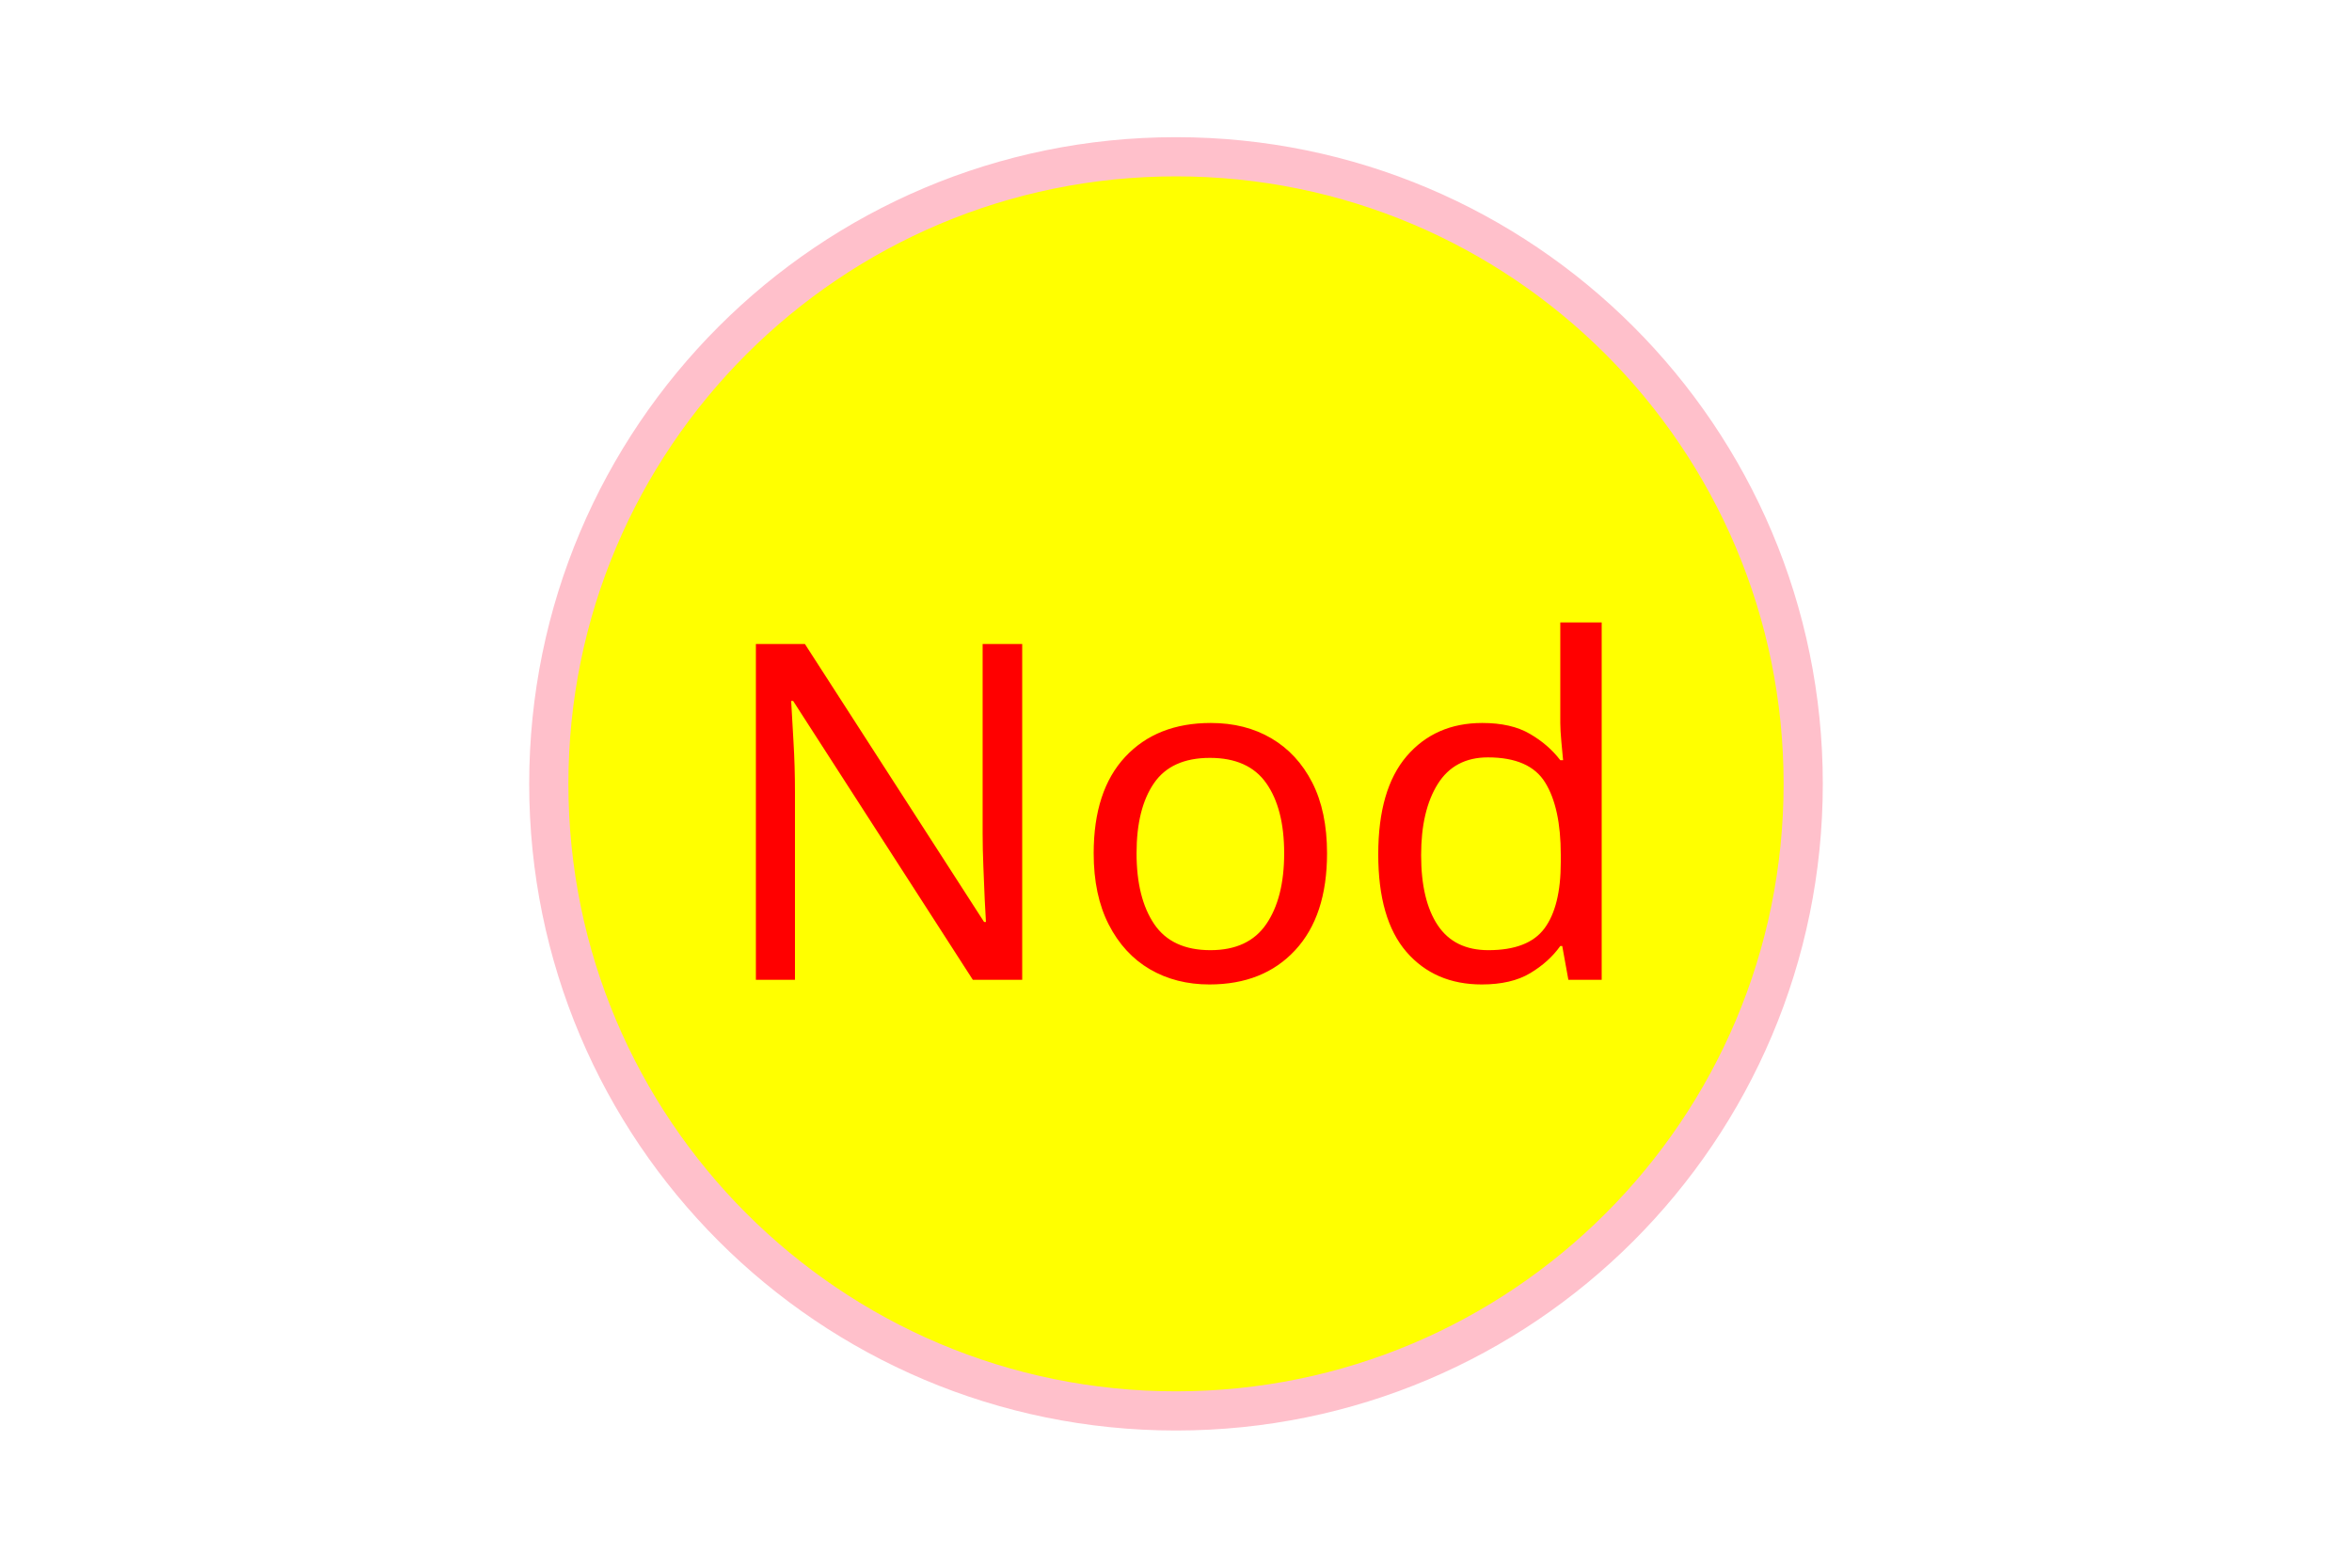
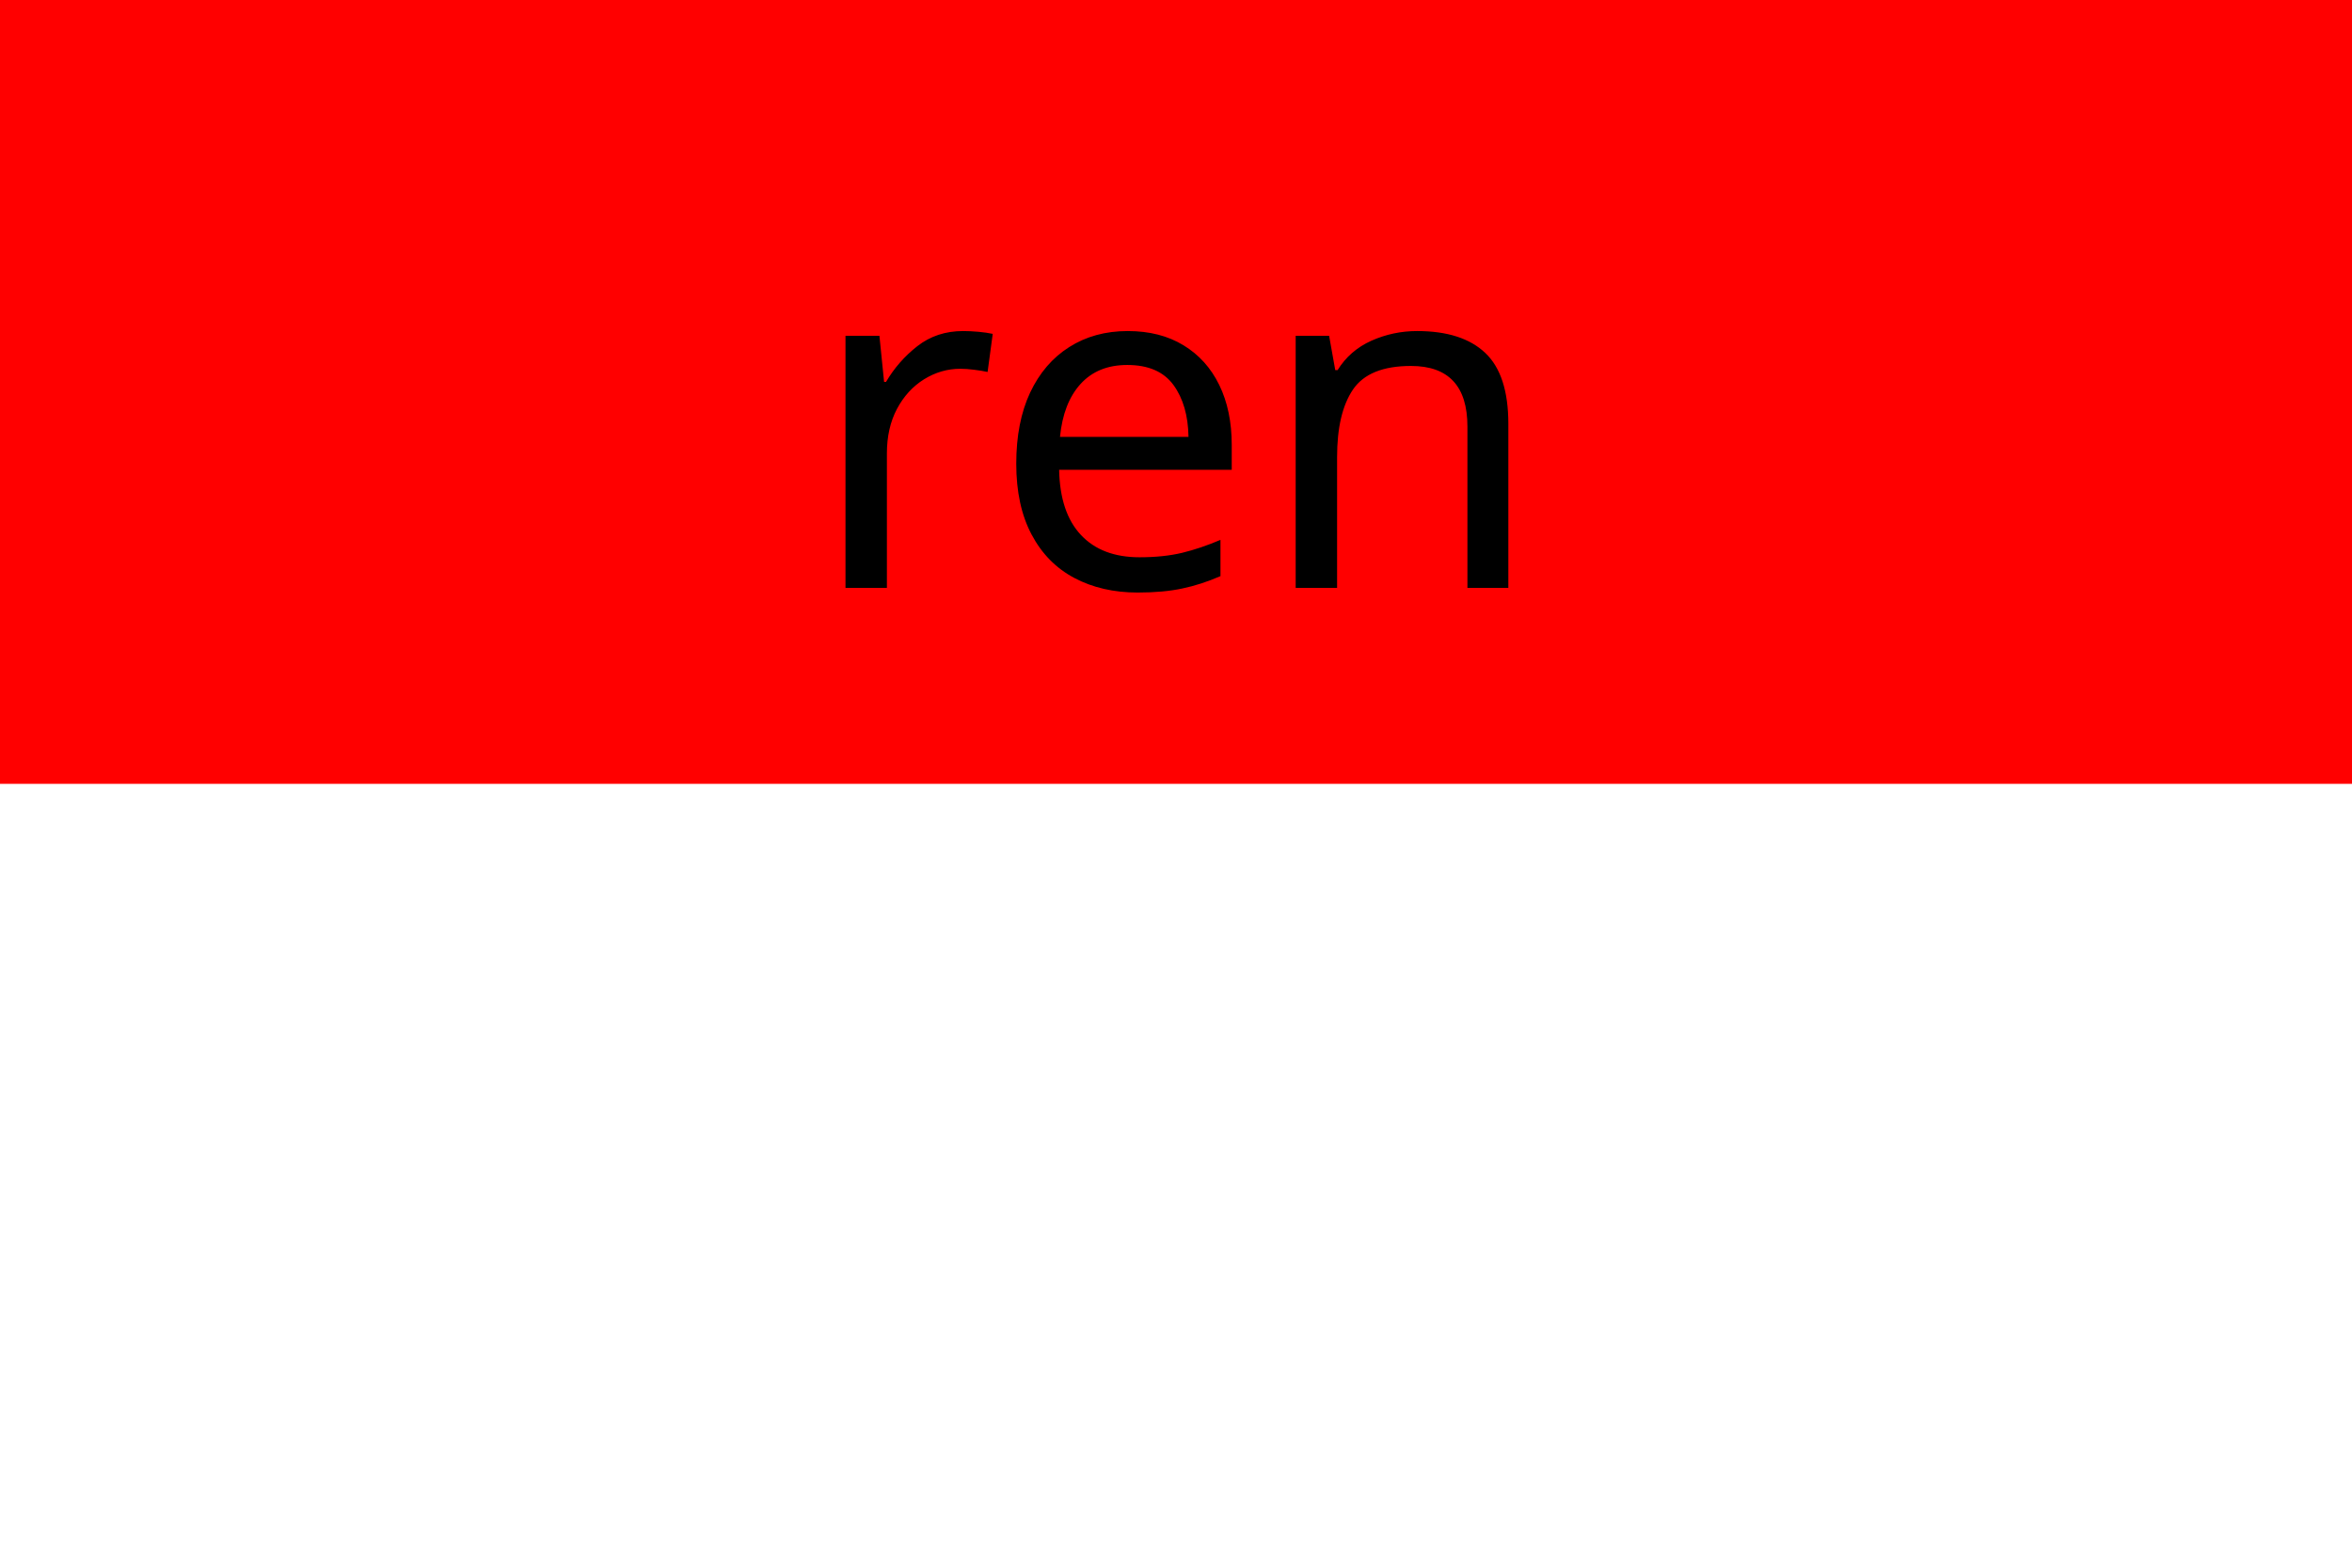
<svg xmlns="http://www.w3.org/2000/svg" version="1.1" width="300" height="200">
-   <circle cx="150" cy="100" r="80" style="fill:Yellow;stroke:pink;stroke-width:5" />
-   <text x="150" y="125" font-size="60" font-family="fantasy" text-anchor="middle" fill="Red">Nod</text>
+   <rect width="300" height="100" style="fill:red;stroke:undefined;stroke-width:undefined" />
+   <text x="150" y="75" font-size="60" font-family="undefined" text-anchor="middle" fill="black">ren</text>
</svg>
